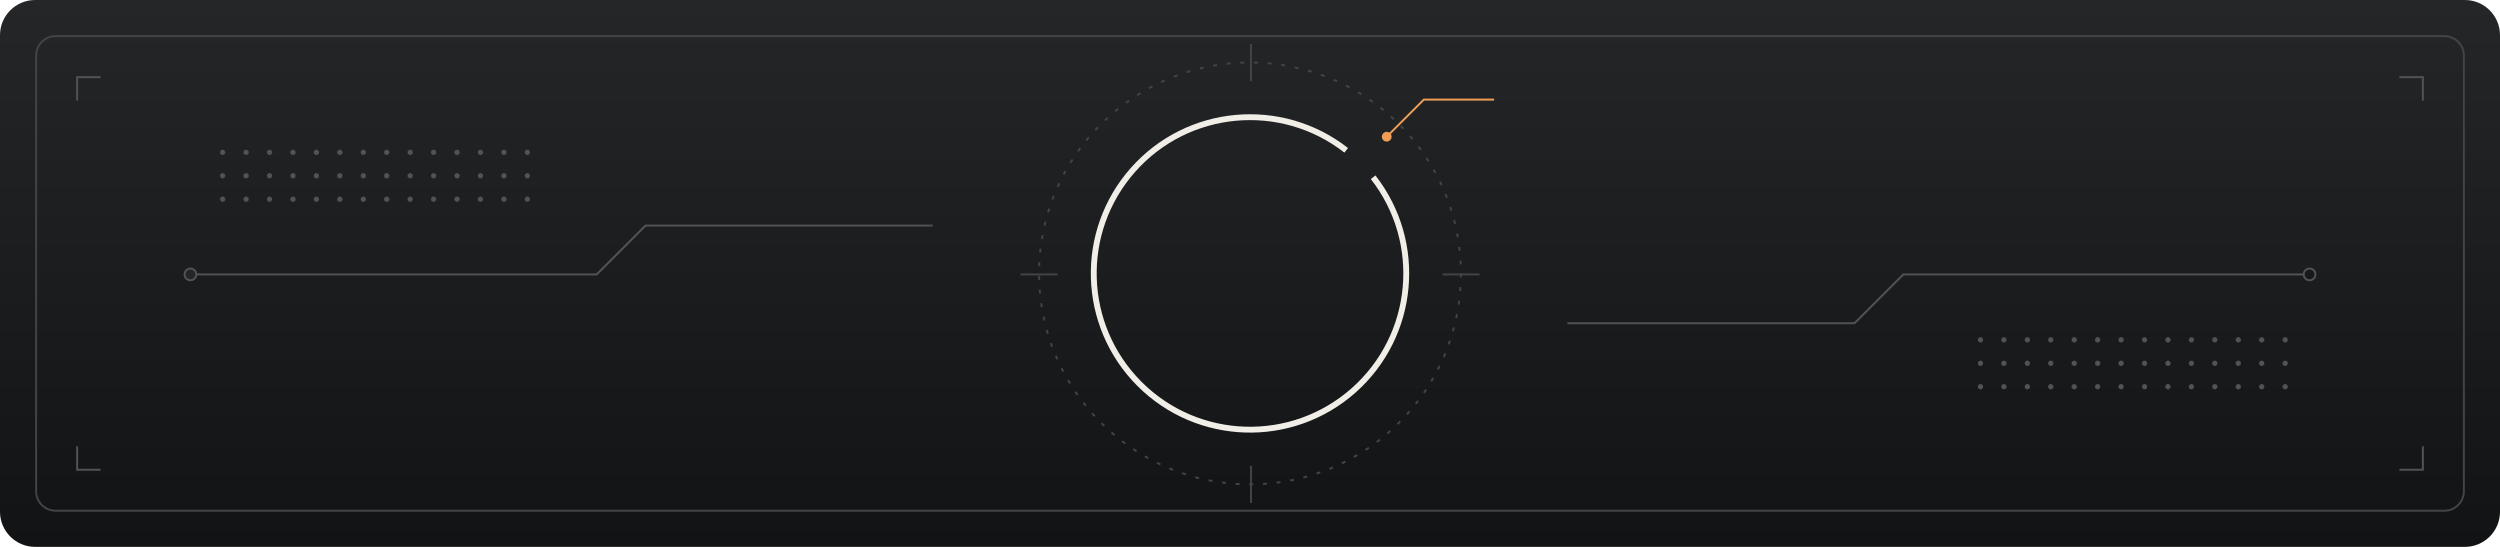
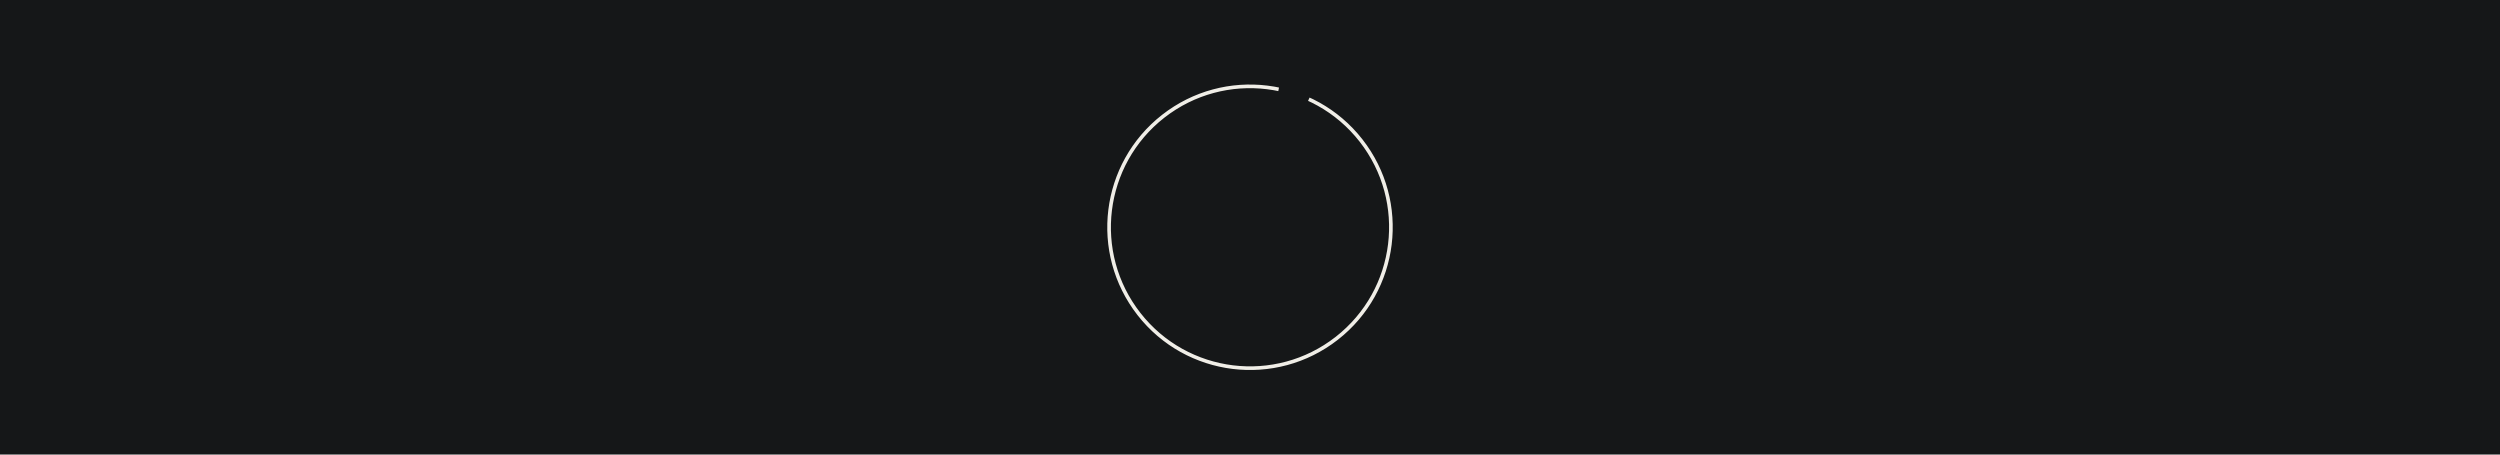
- <svg xmlns="http://www.w3.org/2000/svg" width="1280" height="280" viewBox="0 0 1280 280">
-   <defs>
-     <linearGradient id="graphite" x2="0" y2="1">
-       <stop stop-color="#242628" />
-       <stop offset="1" stop-color="#121314" />
-     </linearGradient>
-     <pattern id="perforations" width="12" height="12" patternUnits="userSpaceOnUse">
-       <circle cx="6" cy="6" r="1.35" fill="#505354" />
-     </pattern>
-   </defs>
-   <rect width="1280" height="280" rx="18" fill="url(#graphite)" />
-   <rect x="18.5" y="18.5" width="1243" height="243" rx="10" fill="none" stroke="#424445" />
-   <g fill="none" stroke="#515455">
-     <path d="M39.5 51.5v-12h12m1177 0h12v12m0 177v12h-12m-1177 0h-12v-12" />
-     <path d="M97.5 140.5h208l25-25h147m325 50h147l25-25h208" />
-     <circle cx="97.5" cy="140.5" r="3" fill="#242628" />
-     <circle cx="1182.5" cy="140.5" r="3" fill="#18191a" />
-   </g>
-   <path d="M108 74h168v36H108zM1004 170h168v36h-168z" fill="url(#perforations)" />
-   <g fill="none" stroke="#424445">
-     <circle cx="640" cy="140" r="108" stroke-dasharray="2 5" />
-     <path d="M640.5 22.5v19m0 197v19m-118-117h19m197 0h19" />
-   </g>
-   <path d="M720 140A80 80 0 1 1 717.624 120.646" fill="none" stroke="#f0eee7" stroke-width="3" transform="rotate(-38 640 140)" />
-   <path d="M710 70l19-19h36" fill="none" stroke="#ed9d57" />
-   <circle cx="710" cy="70" r="2.5" fill="#ed9d57" />
+ <svg xmlns="http://www.w3.org/2000/svg" width="1100" height="200" viewBox="0 0 1100 200">
+   <rect width="1100" height="200" fill="#151718" />
+   <circle cx="550" cy="100" r="62" pathLength="360" fill="none" stroke="#f0eee7" stroke-width="1.6" stroke-linecap="butt" stroke-dasharray="346 14" transform="rotate(-38 550 100)" />
</svg>
